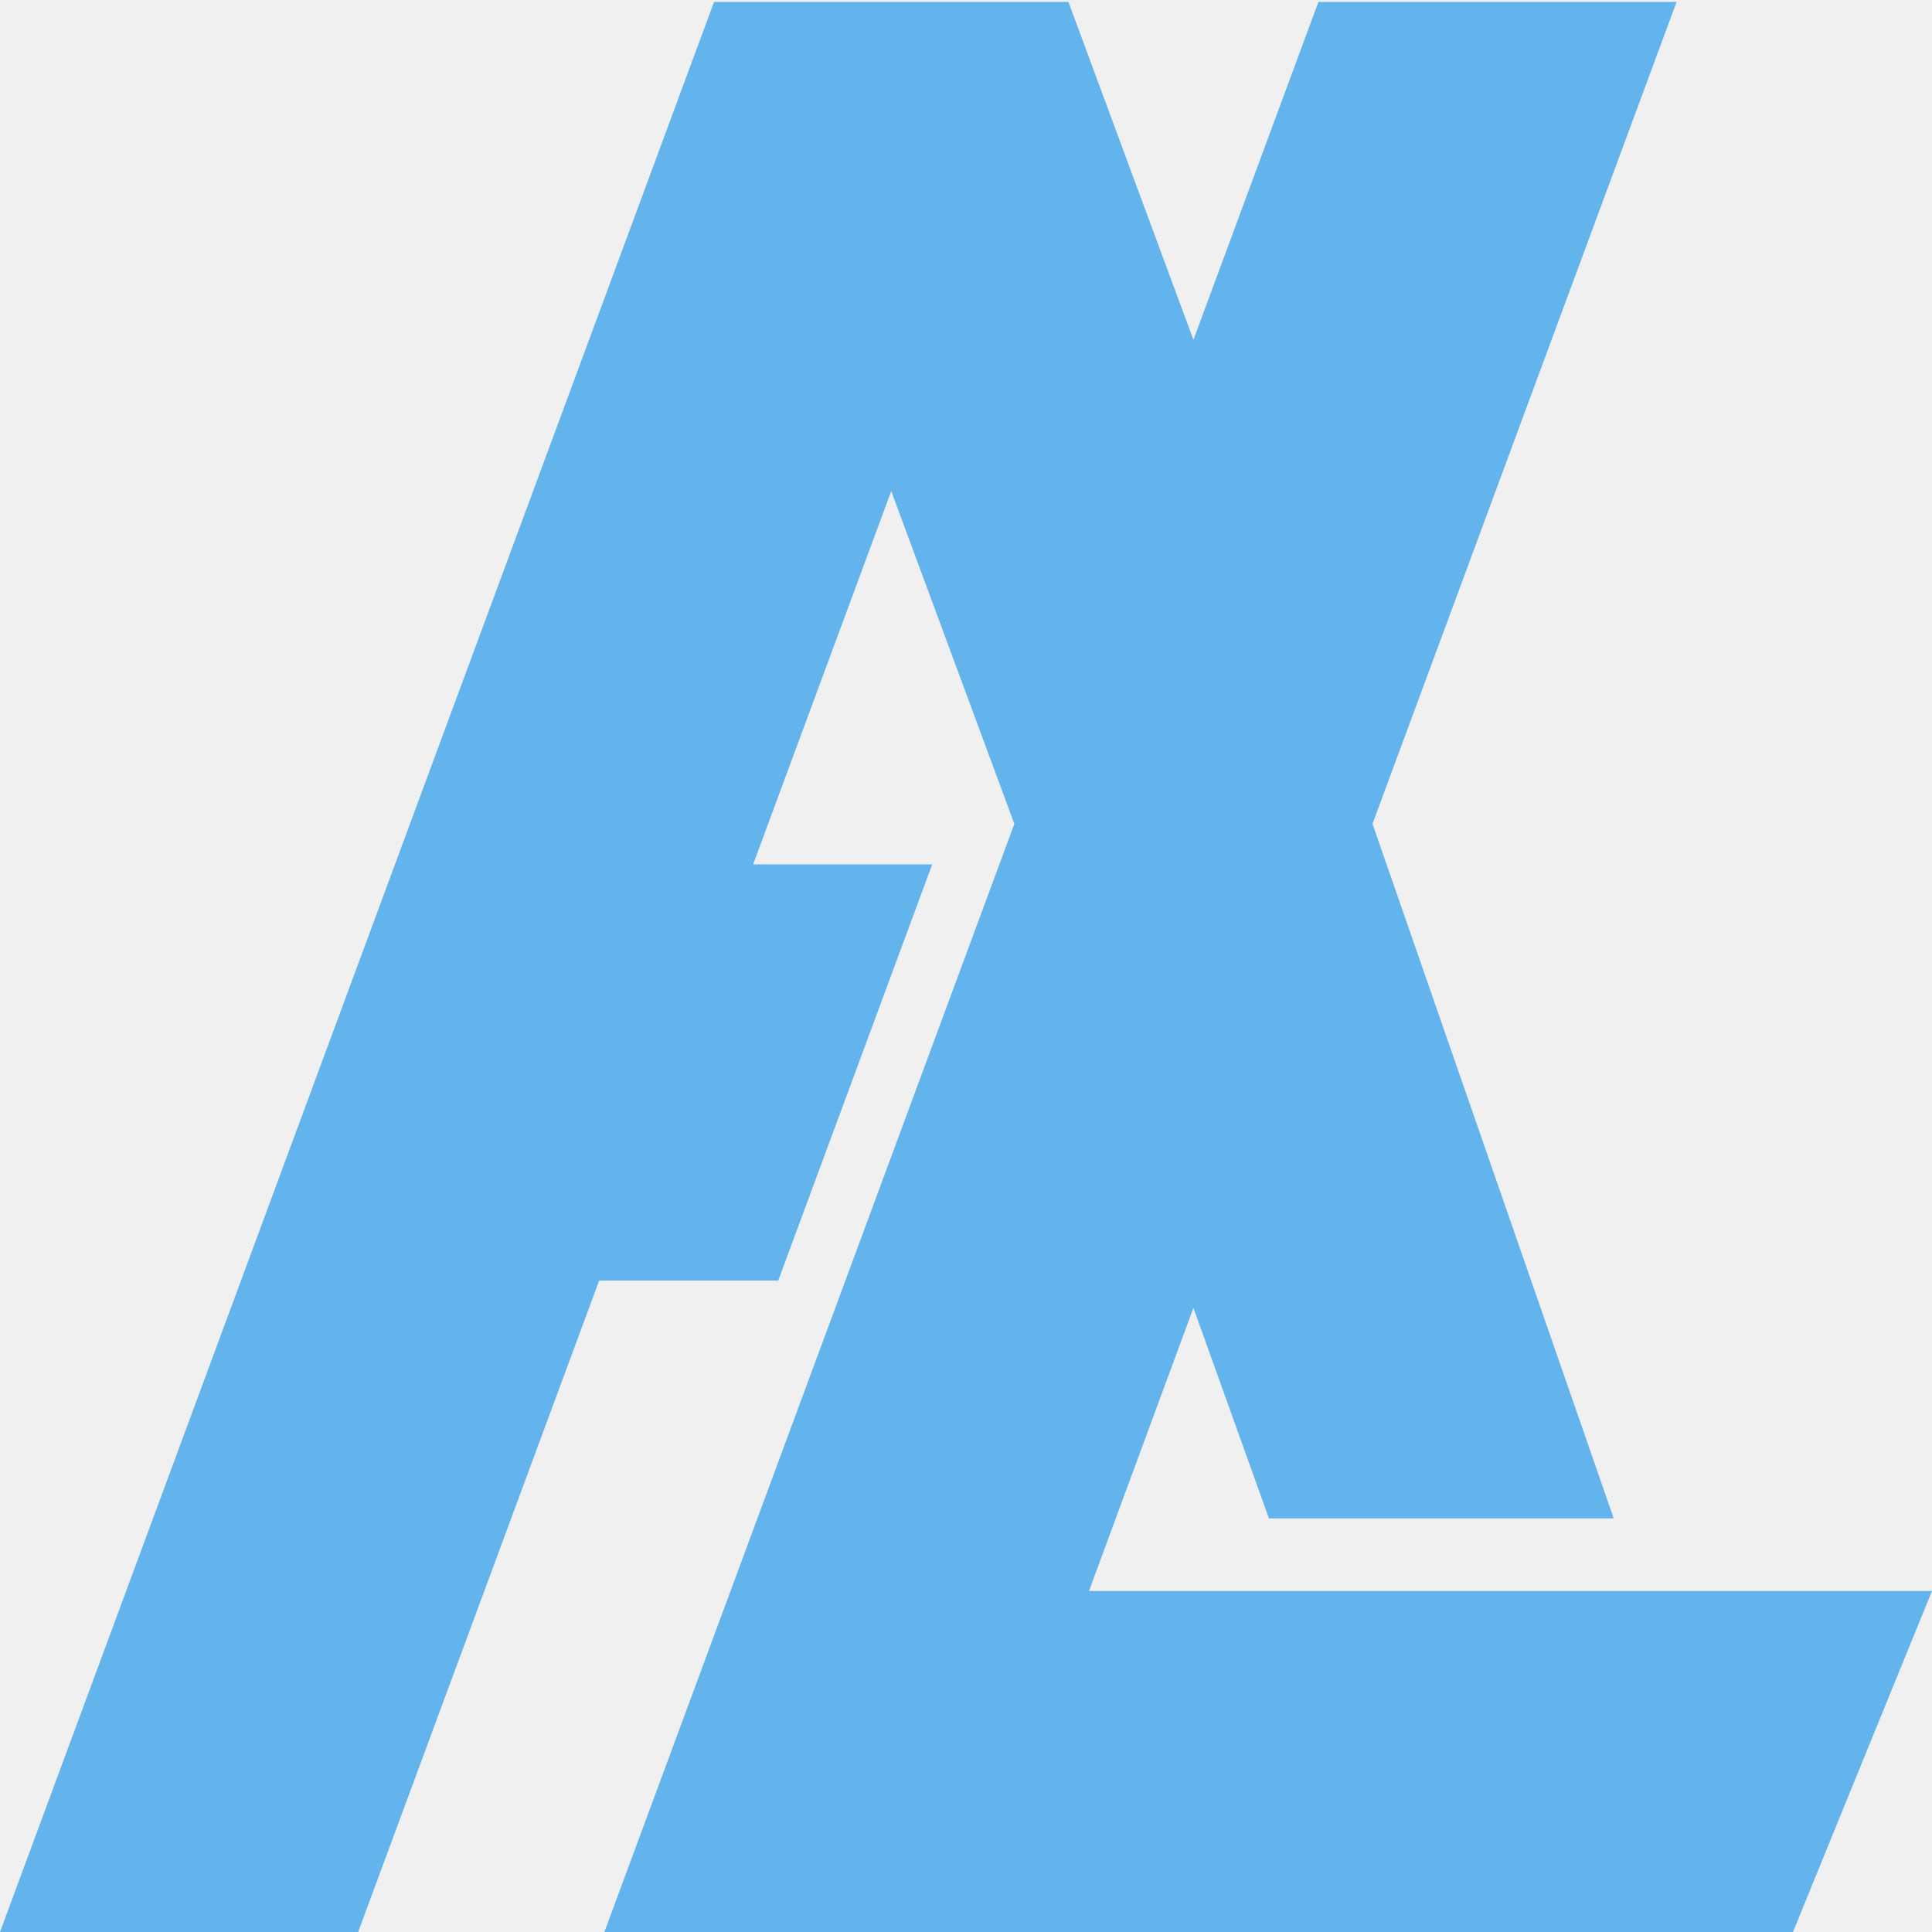
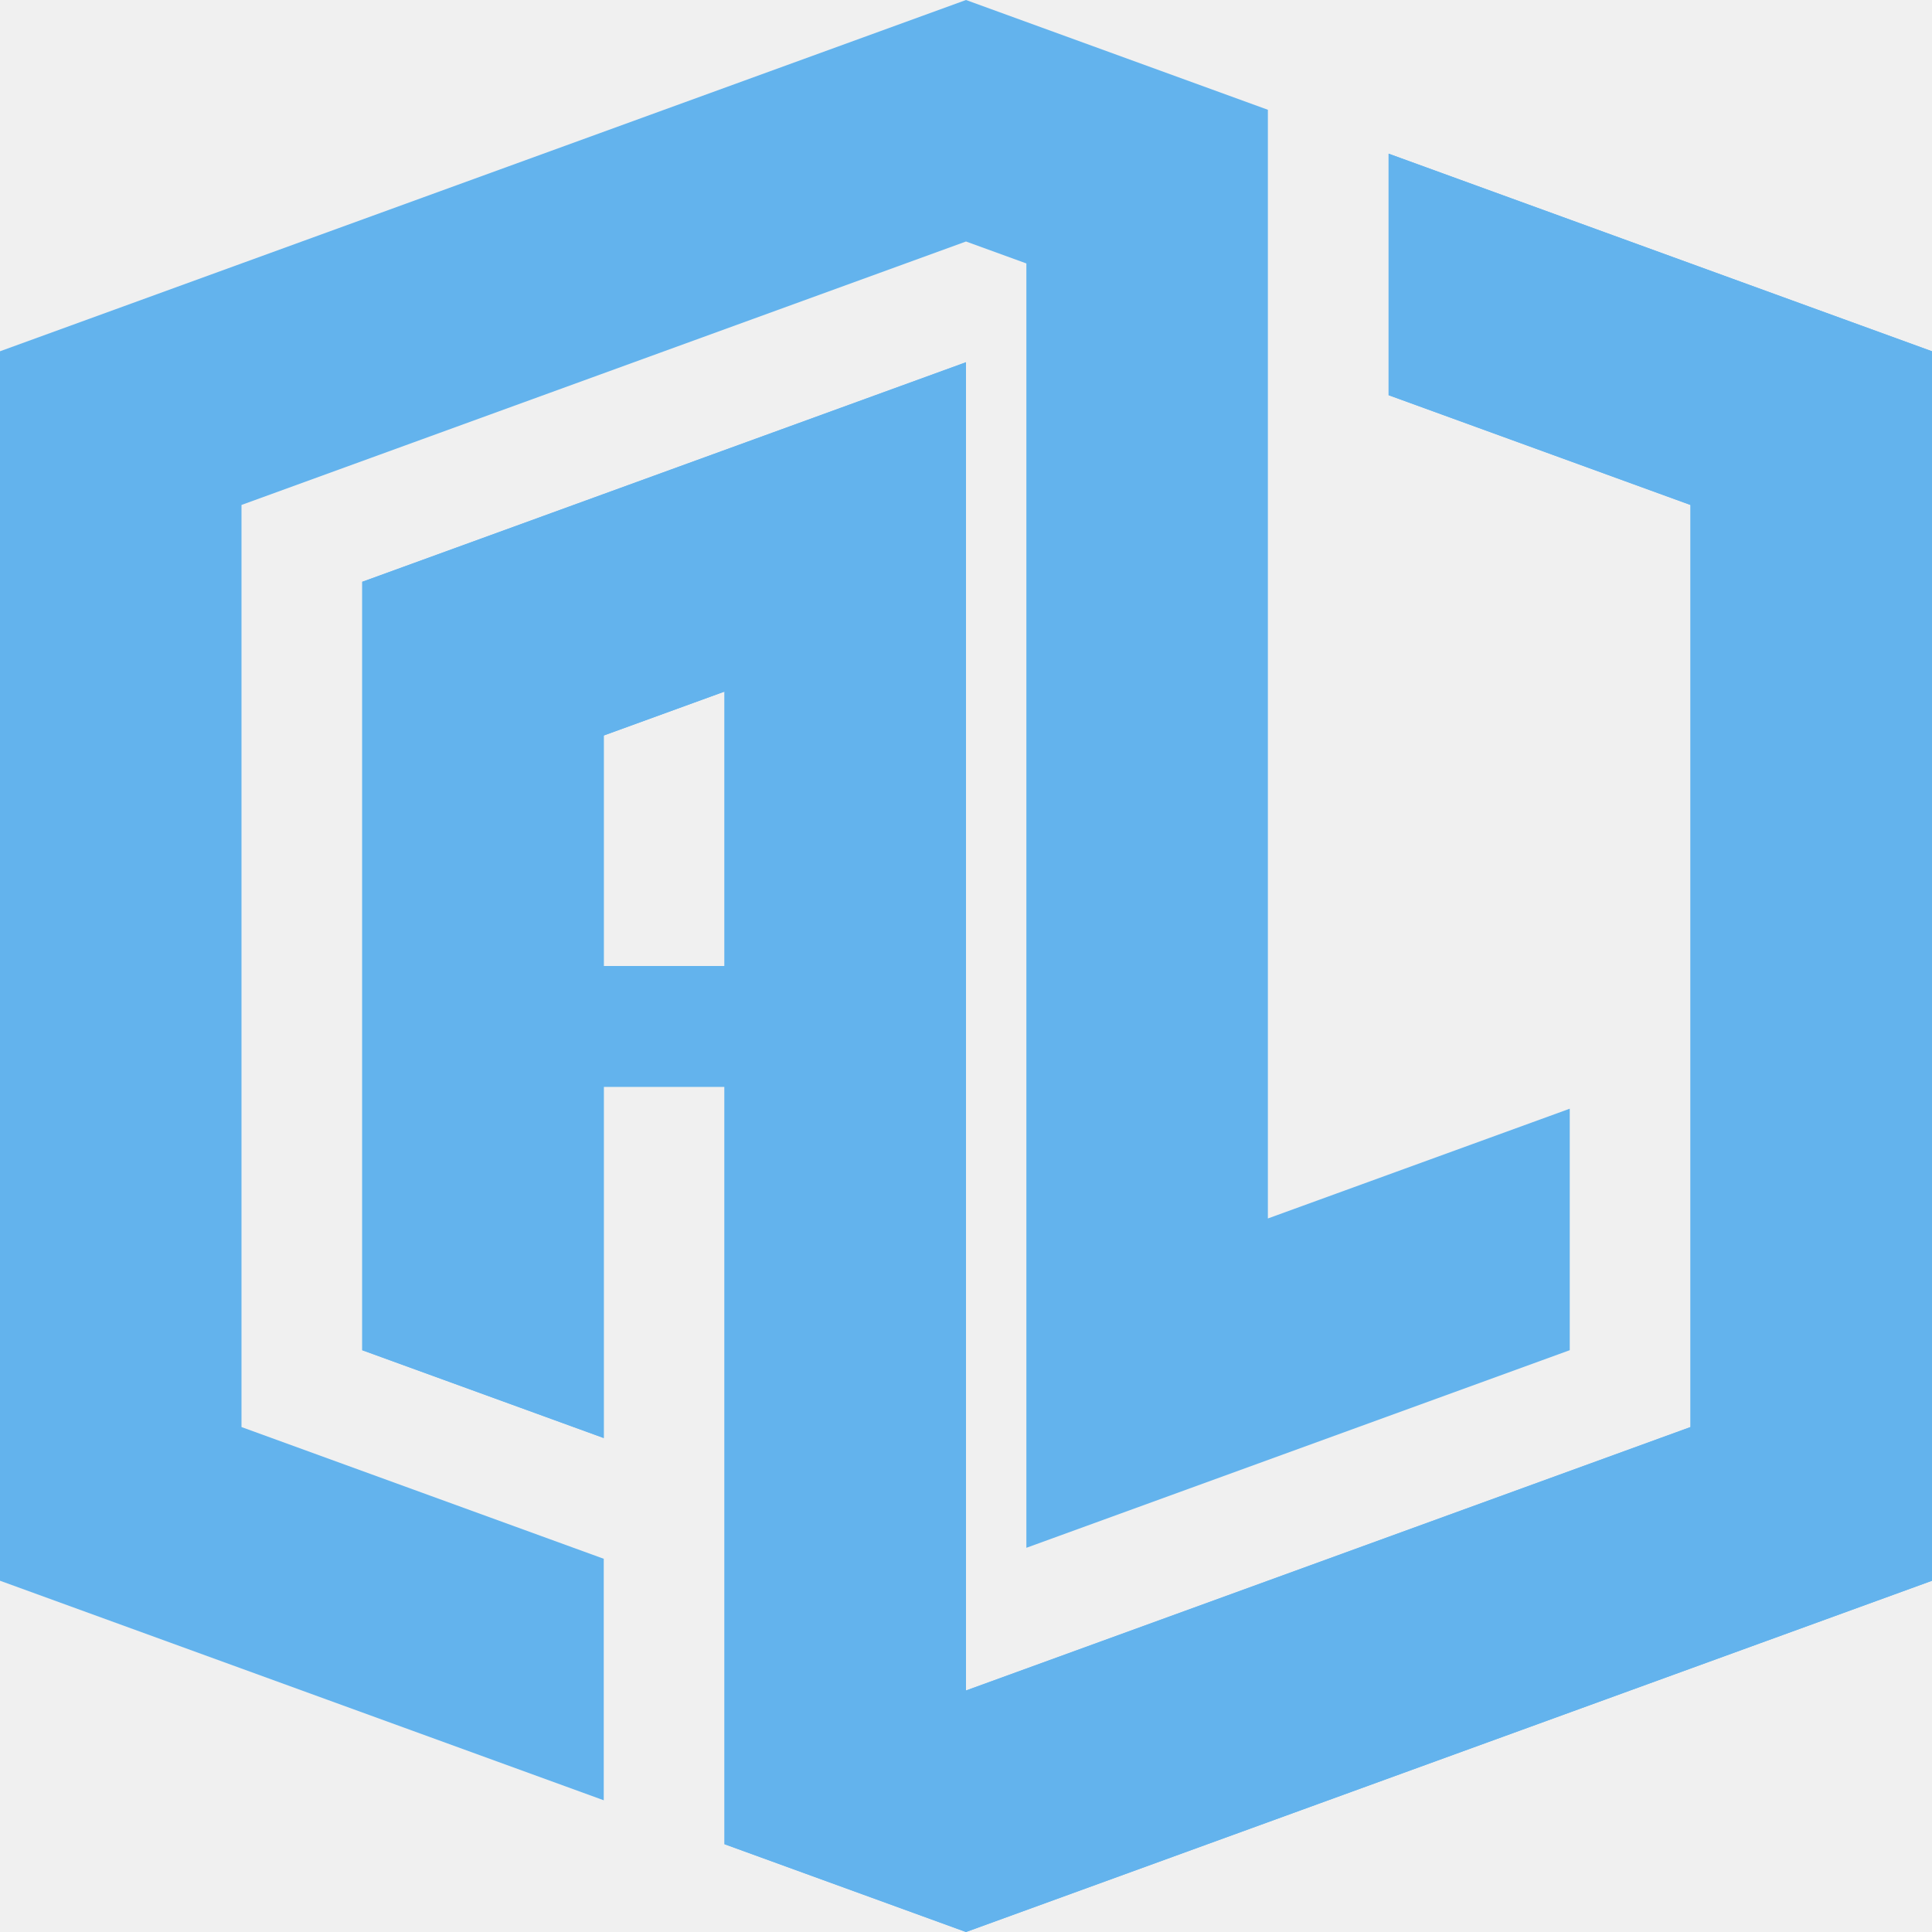
- <svg xmlns="http://www.w3.org/2000/svg" width="448" height="448" viewBox="0 0 448 448" fill="none">
-   <path d="M206.664 113.873L174.636 200.444H216.16L180.457 296.949H138.932L83.049 448H0L55.883 296.949L91.587 200.444L165.581 0.44H247.75L268.951 57.751L276.737 78.796L305.726 0.44H388.775L355.659 89.952L318.26 191.04L374.199 352.097H294.248L276.734 303.284L252.515 368.929H448L415.762 448L330.27 448H238.094H140.145L235.211 191.04L206.664 113.873Z" fill="#63B3ED" />
+ <svg xmlns="http://www.w3.org/2000/svg" width="100" height="100" viewBox="0 0 100 100" fill="none">
+   <g clip-path="url(#clip0_313_174)">
+     <path fill-rule="evenodd" clip-rule="evenodd" d="M100 18.182L71.875 7.955V20.455L87.5 26.137V73.864L50 87.5V18.75L18.75 30.114V69.887L31.25 74.432V56.25H37.5V95.455L50 100L100 81.819V18.182ZM37.5 35.796L31.25 38.069V50H37.5V35.796Z" fill="#63B3ED" />
+     <path fill-rule="evenodd" clip-rule="evenodd" d="M100 18.182L71.875 7.955V20.455L87.5 26.137V73.864L50 87.5V18.75L18.75 30.114V69.887L31.25 74.432V56.25H37.5V95.455L50 100L100 81.819V18.182ZM37.5 35.796L31.25 38.069V50H37.5V35.796Z" fill="#63B3ED" />
+     <path d="M0 18.182L0 81.818L31.25 93.182V80.682L12.5 73.864V26.136L50 12.5L53.125 13.636V80.114L81.25 69.886V57.386L65.625 63.068V63.493V5.682L50 0L12.5 13.636L0 18.182Z" fill="#63B3ED" />
+   </g>
+   <defs>
+     <clipPath id="clip0_313_174">
+       <rect width="100" height="100" fill="white" />
+     </clipPath>
+   </defs>
</svg>
